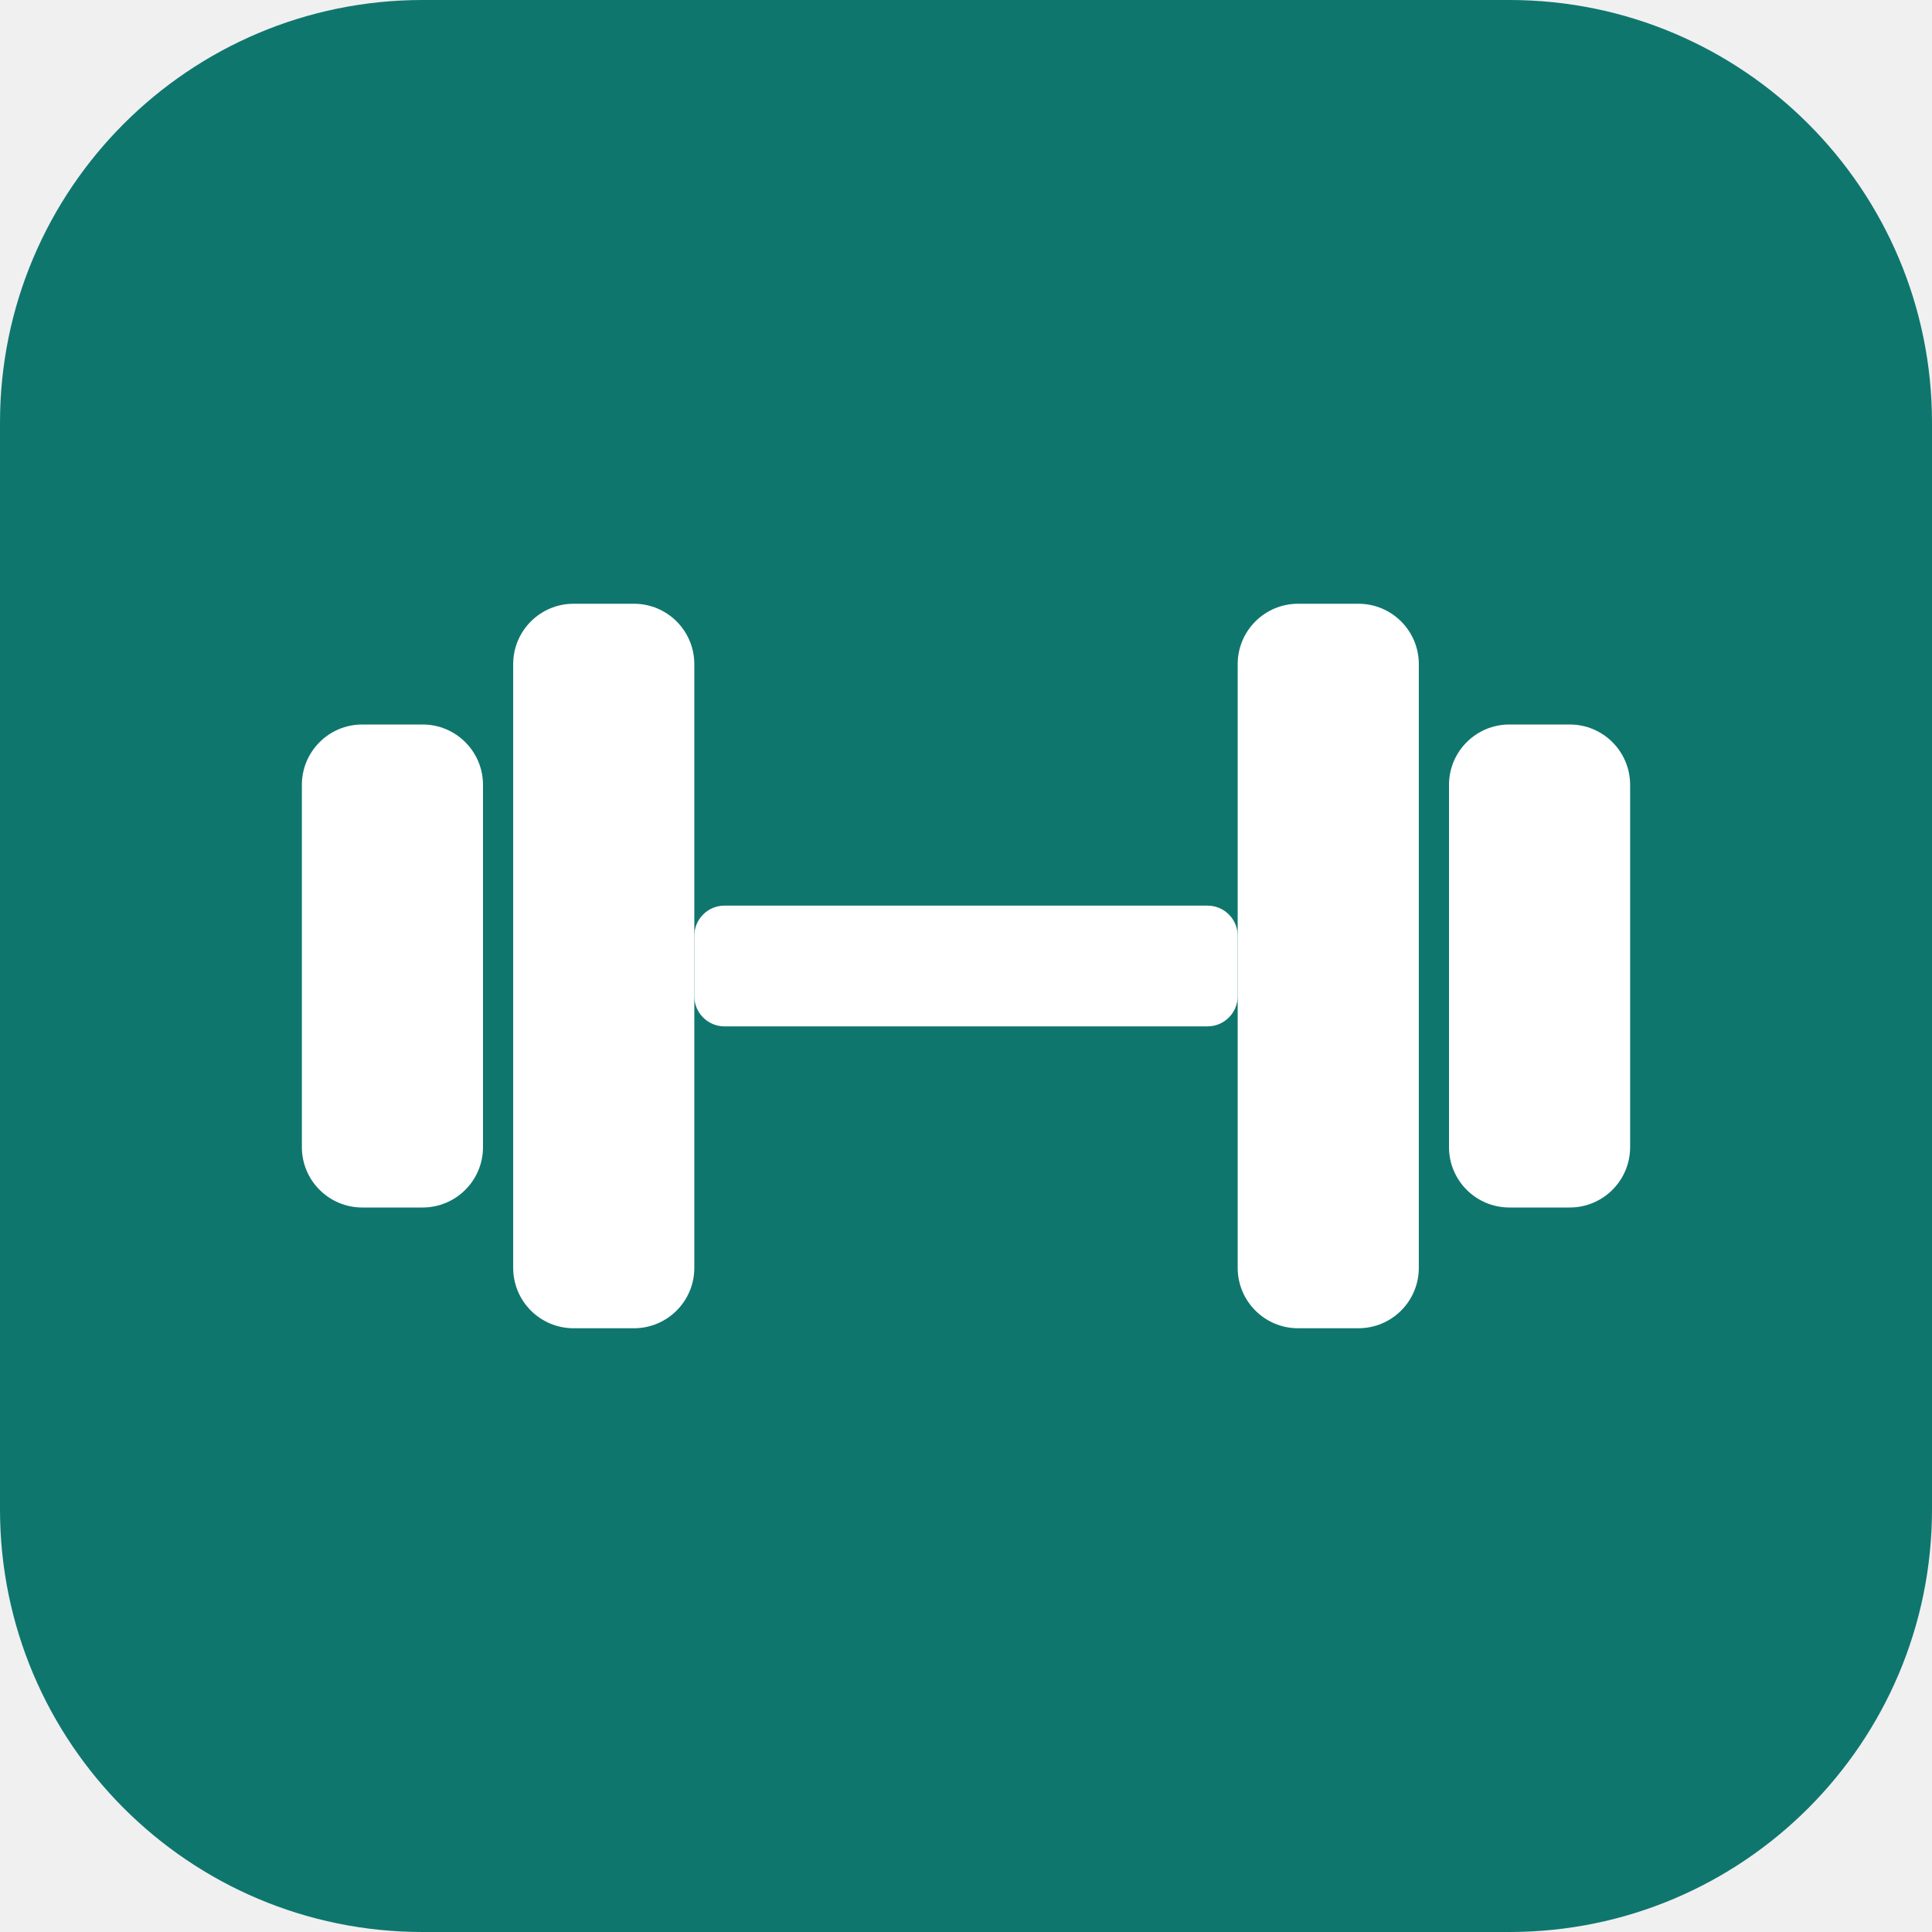
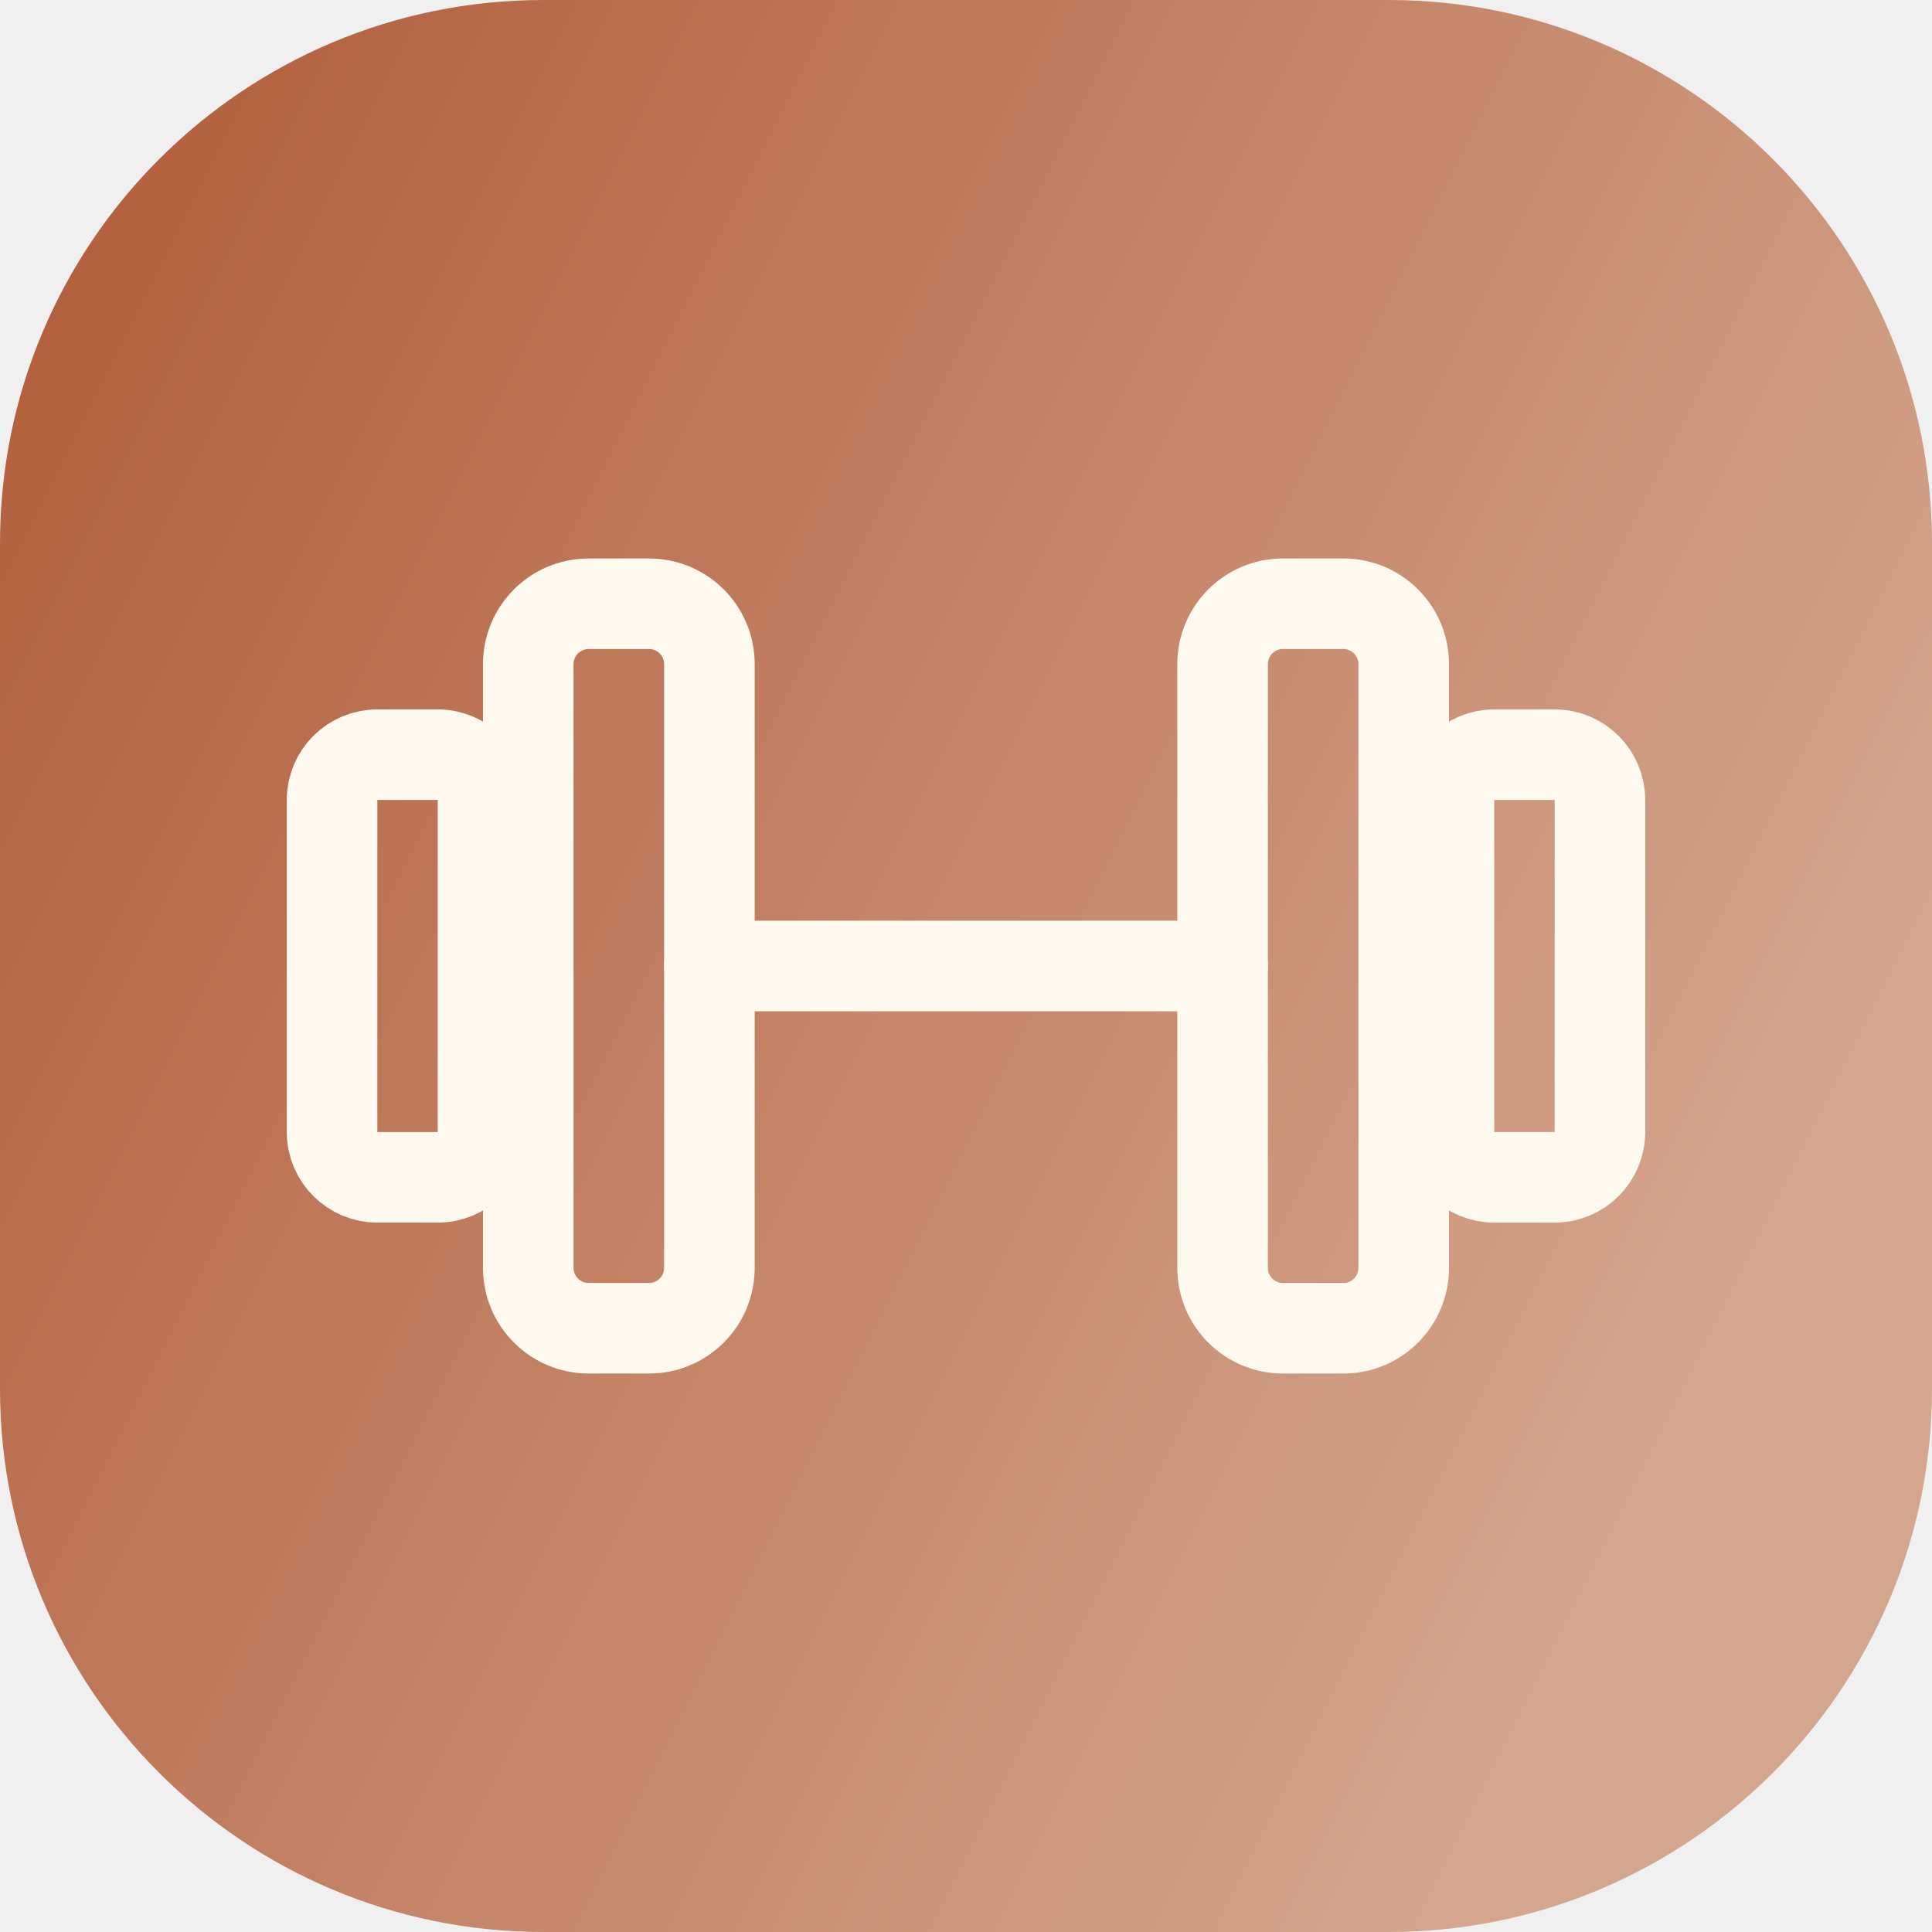
<svg xmlns="http://www.w3.org/2000/svg" viewBox="0 0 64 64">
-   <rect width="64" height="64" rx="14" fill="#0f766e" />
-   <g fill="#fff">
-     <rect x="10" y="24" width="6" height="16" rx="2" />
-     <rect x="48" y="24" width="6" height="16" rx="2" />
-     <rect x="17" y="20" width="6" height="24" rx="2" />
-     <rect x="41" y="20" width="6" height="24" rx="2" />
-     <rect x="23" y="30" width="18" height="4" rx="1" />
+   <defs>
+     <linearGradient id="seal" x1="0" y1="0" x2="1" y2="0.5">
+       <stop offset="0" stop-color="#b05a36" />
+       <stop offset="1" stop-color="#d4a68e" />
+     </linearGradient>
+   </defs>
+   <rect width="64" height="64" rx="18" fill="url(#seal)" />
+   <g fill="none" stroke="#fef9ef" stroke-width="3" stroke-linecap="round" stroke-linejoin="round">
+     <rect x="11" y="25" width="5" height="14" rx="1.5" />
+     <rect x="48" y="25" width="5" height="14" rx="1.5" />
+     <rect x="17.5" y="20" width="6" height="24" rx="2" />
+     <rect x="40.5" y="20" width="6" height="24" rx="2" />
+     <path d="M23.5 32h17" />
  </g>
</svg>
